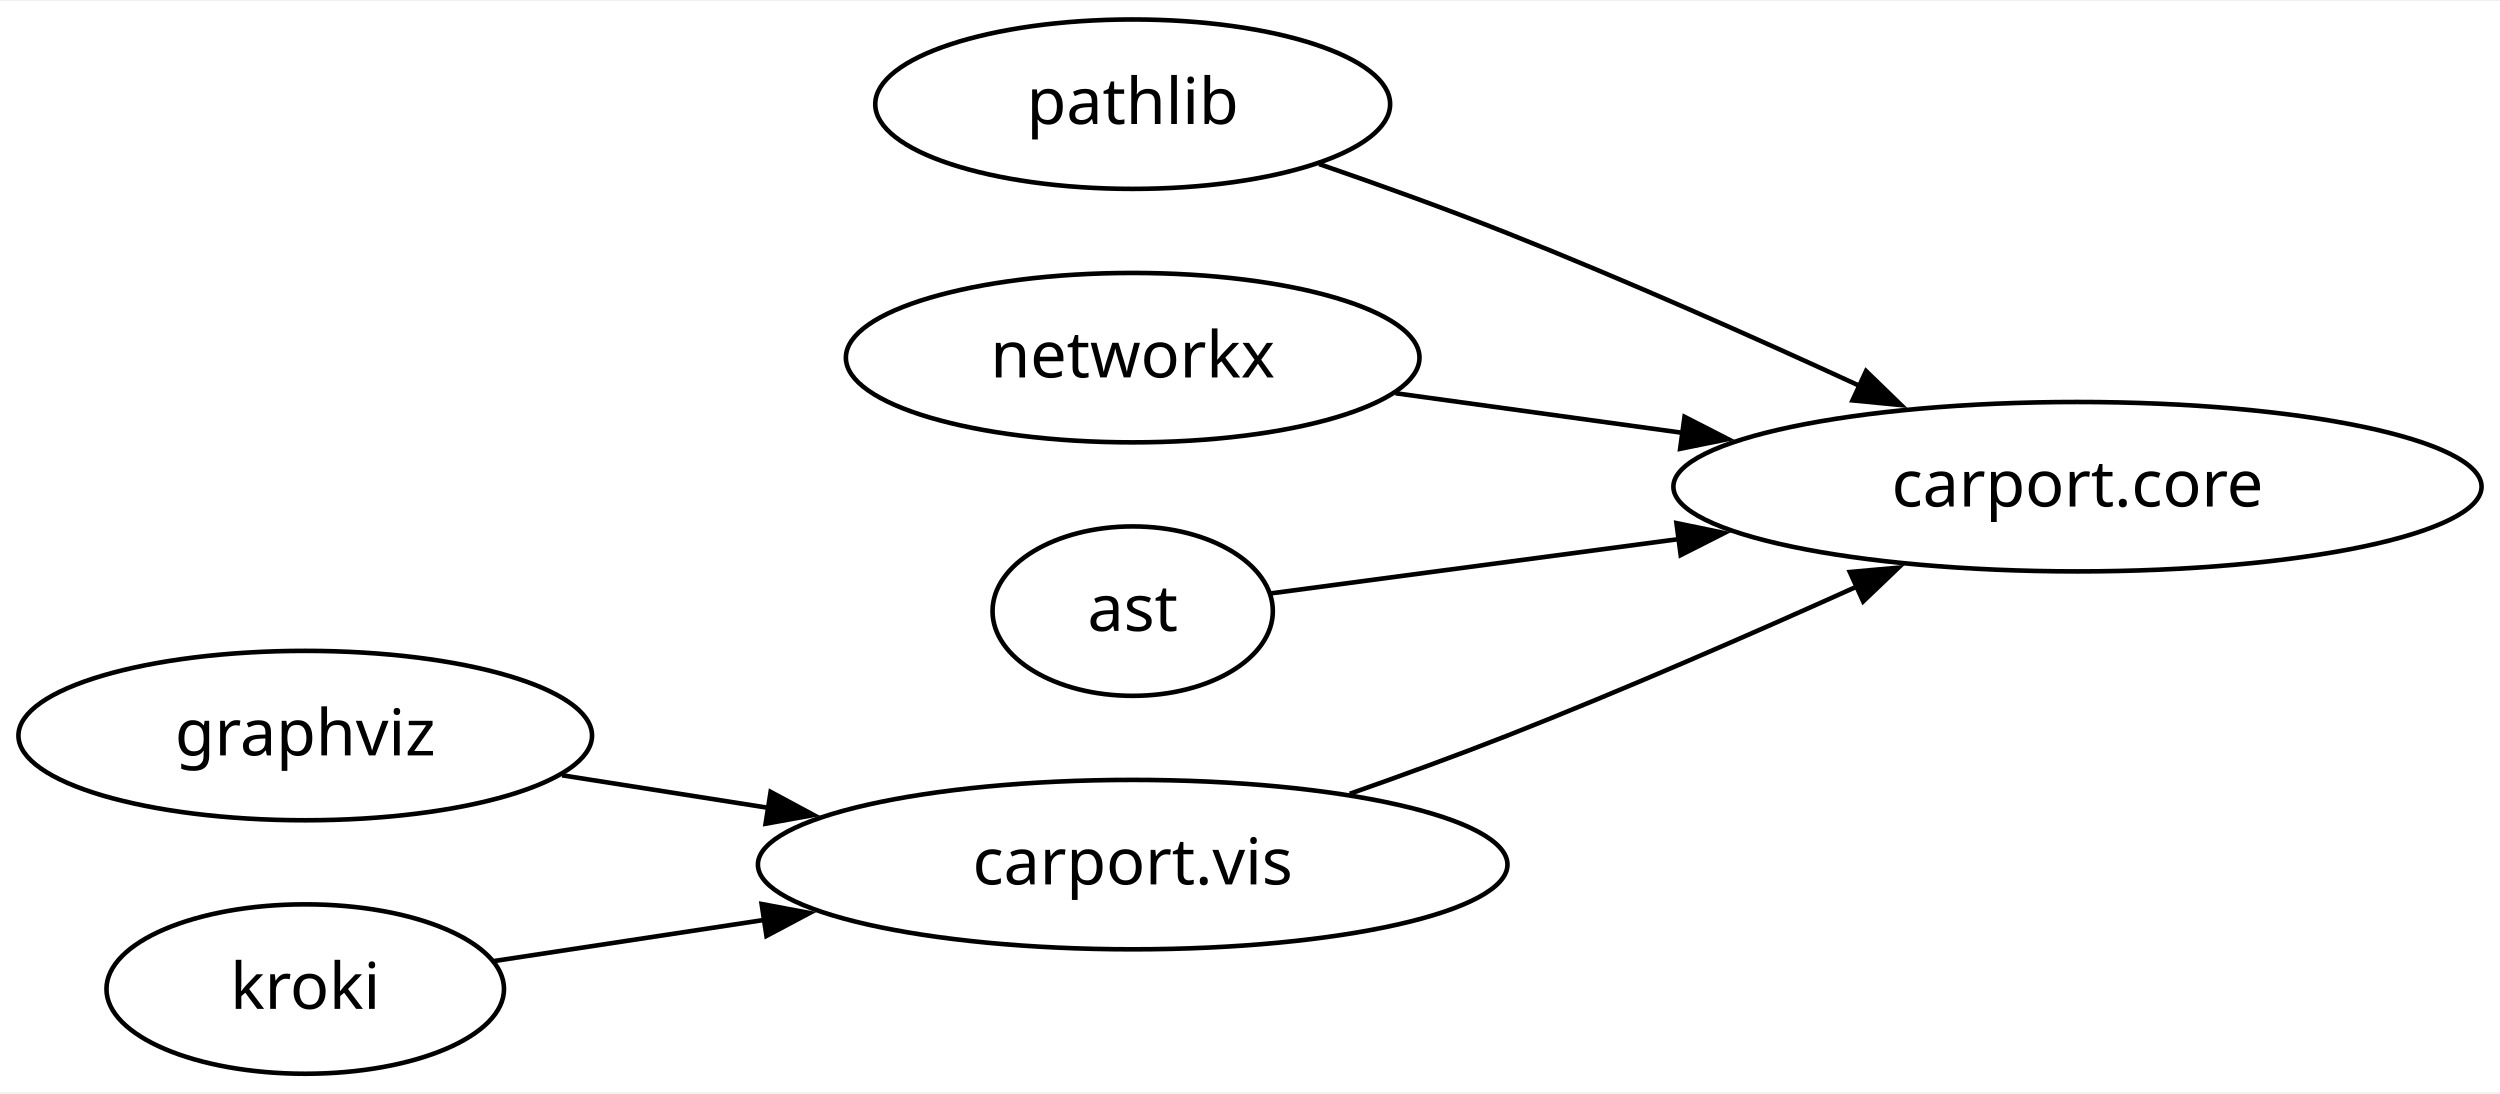
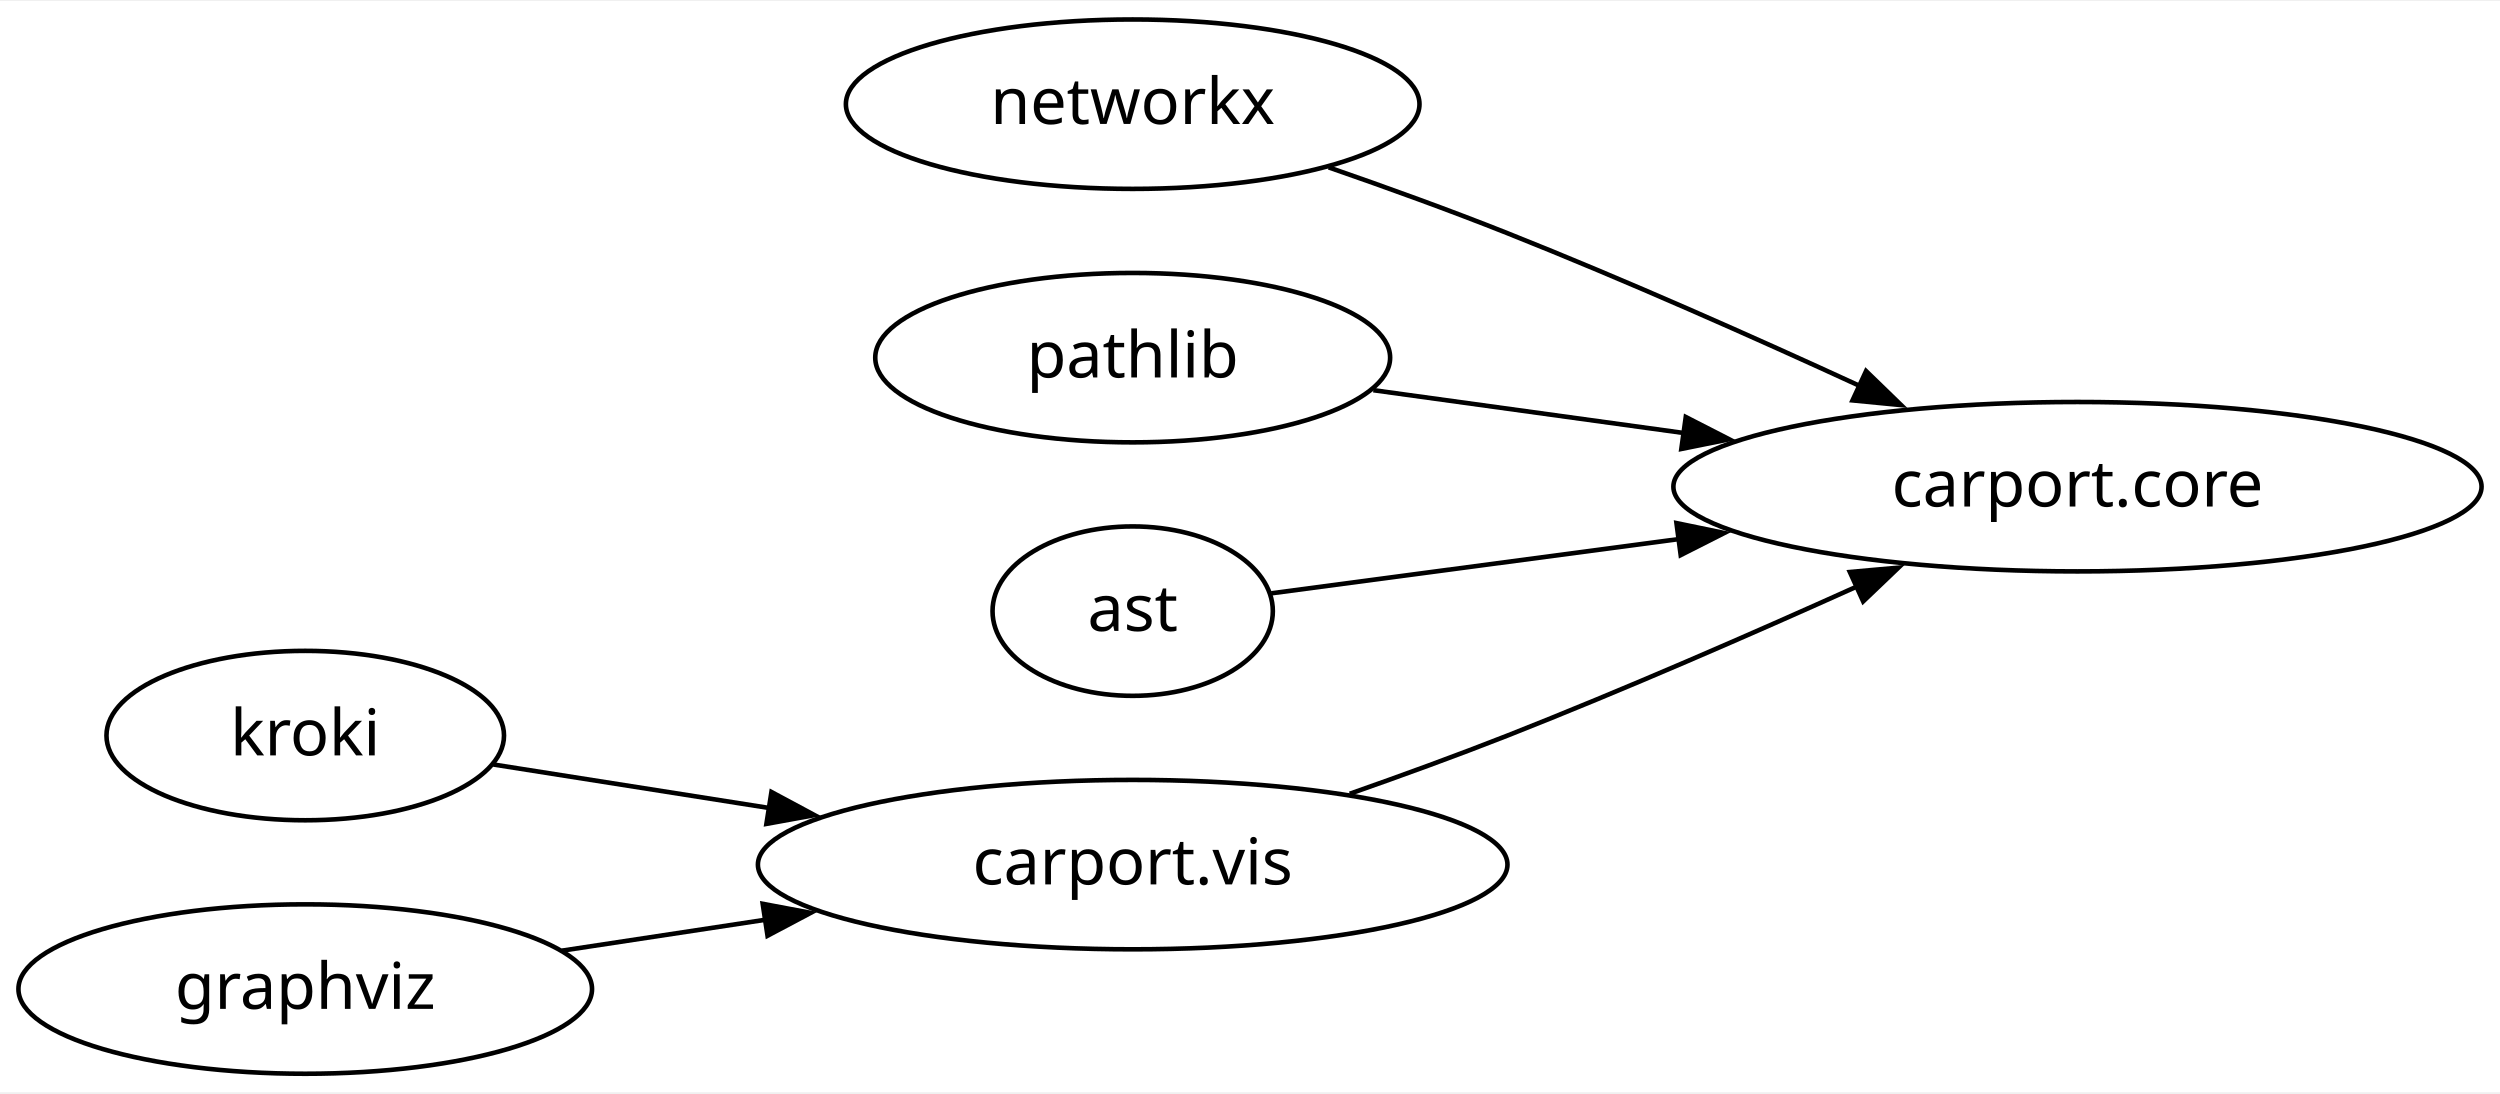
<svg xmlns="http://www.w3.org/2000/svg" width="542pt" height="237pt" viewBox="0.00 0.00 542.45 236.77">
  <g id="graph0" class="graph" transform="scale(1 1) rotate(0) translate(4 232.77)">
    <polygon fill="white" stroke="none" points="-4,4 -4,-232.77 538.45,-232.77 538.45,4 -4,4" />
    <g id="node1" class="node">
      <ellipse fill="none" stroke="black" cx="241.77" cy="-45.38" rx="81.32" ry="18.38" />
      <text text-anchor="middle" x="241.77" y="-41.08" font-family="fira code retina" font-size="14.00">carport.vis</text>
    </g>
    <g id="node2" class="node">
      <ellipse fill="none" stroke="black" cx="446.77" cy="-127.38" rx="87.68" ry="18.38" />
      <text text-anchor="middle" x="446.77" y="-123.08" font-family="fira code retina" font-size="14.00">carport.core</text>
    </g>
    <g id="edge1" class="edge">
      <path fill="none" stroke="black" d="M288.87,-60.75C300.13,-64.7 312.09,-69.06 323.09,-73.38 348.41,-83.36 376.21,-95.49 398.93,-105.73" />
      <polygon fill="black" stroke="black" points="397.38,-108.87 407.93,-109.81 400.27,-102.49 397.38,-108.87" />
    </g>
    <g id="node3" class="node">
-       <ellipse fill="none" stroke="black" cx="241.77" cy="-210.38" rx="55.86" ry="18.38" />
-       <text text-anchor="middle" x="241.77" y="-206.08" font-family="fira code retina" font-size="14.00">pathlib</text>
+       <ellipse fill="none" stroke="black" cx="241.77" cy="-210.38" rx="62.23" ry="18.38" />
+       <text text-anchor="middle" x="241.77" y="-206.08" font-family="fira code retina" font-size="14.00">networkx</text>
    </g>
    <g id="edge2" class="edge">
-       <path fill="none" stroke="black" d="M282.24,-197.38C295.32,-192.87 309.91,-187.62 323.09,-182.38 348.64,-172.22 376.67,-159.76 399.47,-149.27" />
+       <path fill="none" stroke="black" d="M284.29,-196.67C296.84,-192.32 310.6,-187.35 323.09,-182.38 348.64,-172.22 376.67,-159.76 399.47,-149.27" />
      <polygon fill="black" stroke="black" points="400.9,-152.47 408.51,-145.09 397.96,-146.11 400.9,-152.47" />
    </g>
    <g id="node4" class="node">
-       <ellipse fill="none" stroke="black" cx="241.77" cy="-155.38" rx="62.23" ry="18.38" />
-       <text text-anchor="middle" x="241.77" y="-151.08" font-family="fira code retina" font-size="14.00">networkx</text>
+       <ellipse fill="none" stroke="black" cx="241.77" cy="-155.38" rx="55.86" ry="18.38" />
+       <text text-anchor="middle" x="241.77" y="-151.08" font-family="fira code retina" font-size="14.00">pathlib</text>
    </g>
    <g id="edge3" class="edge">
-       <path fill="none" stroke="black" d="M298.78,-147.66C318.07,-145 340.14,-141.95 361.2,-139.05" />
-       <polygon fill="black" stroke="black" points="361.51,-142.54 370.94,-137.71 360.56,-135.6 361.51,-142.54" />
+       <path fill="none" stroke="black" d="M293.99,-148.32C314.48,-145.49 338.63,-142.16 361.56,-139" />
+       <polygon fill="black" stroke="black" points="361.78,-142.5 371.2,-137.67 360.82,-135.57 361.78,-142.5" />
    </g>
    <g id="node5" class="node">
      <ellipse fill="none" stroke="black" cx="241.77" cy="-100.38" rx="30.41" ry="18.38" />
      <text text-anchor="middle" x="241.77" y="-96.08" font-family="fira code retina" font-size="14.00">ast</text>
    </g>
    <g id="edge4" class="edge">
      <path fill="none" stroke="black" d="M271.85,-104.25C295.09,-107.34 328.91,-111.84 360.55,-116.05" />
      <polygon fill="black" stroke="black" points="359.76,-119.48 370.13,-117.33 360.68,-112.54 359.76,-119.48" />
    </g>
    <g id="node6" class="node">
-       <ellipse fill="none" stroke="black" cx="62.23" cy="-73.38" rx="62.23" ry="18.38" />
-       <text text-anchor="middle" x="62.23" y="-69.08" font-family="fira code retina" font-size="14.00">graphviz</text>
+       <ellipse fill="none" stroke="black" cx="62.23" cy="-73.38" rx="43.13" ry="18.38" />
+       <text text-anchor="middle" x="62.23" y="-69.08" font-family="fira code retina" font-size="14.00">kroki</text>
    </g>
    <g id="edge5" class="edge">
-       <path fill="none" stroke="black" d="M117.94,-64.76C132.21,-62.51 147.86,-60.04 163.07,-57.64" />
-       <polygon fill="black" stroke="black" points="163.21,-61.16 172.54,-56.14 162.12,-54.25 163.21,-61.16" />
+       <path fill="none" stroke="black" d="M103.07,-67.1C120.75,-64.31 142.2,-60.93 162.86,-57.67" />
+       <polygon fill="black" stroke="black" points="163.39,-61.13 172.73,-56.12 162.3,-54.22 163.39,-61.13" />
    </g>
    <g id="node7" class="node">
-       <ellipse fill="none" stroke="black" cx="62.23" cy="-18.38" rx="43.13" ry="18.38" />
-       <text text-anchor="middle" x="62.23" y="-14.08" font-family="fira code retina" font-size="14.00">kroki</text>
+       <ellipse fill="none" stroke="black" cx="62.23" cy="-18.38" rx="62.23" ry="18.38" />
+       <text text-anchor="middle" x="62.23" y="-14.08" font-family="fira code retina" font-size="14.00">graphviz</text>
    </g>
    <g id="edge6" class="edge">
-       <path fill="none" stroke="black" d="M103.07,-24.44C120.49,-27.09 141.58,-30.3 161.95,-33.4" />
-       <polygon fill="black" stroke="black" points="161.26,-36.83 171.67,-34.88 162.31,-29.91 161.26,-36.83" />
+       <path fill="none" stroke="black" d="M117.94,-26.71C131.91,-28.83 147.2,-31.15 162.1,-33.42" />
+       <polygon fill="black" stroke="black" points="161.49,-36.87 171.9,-34.91 162.54,-29.95 161.49,-36.87" />
    </g>
  </g>
</svg>
